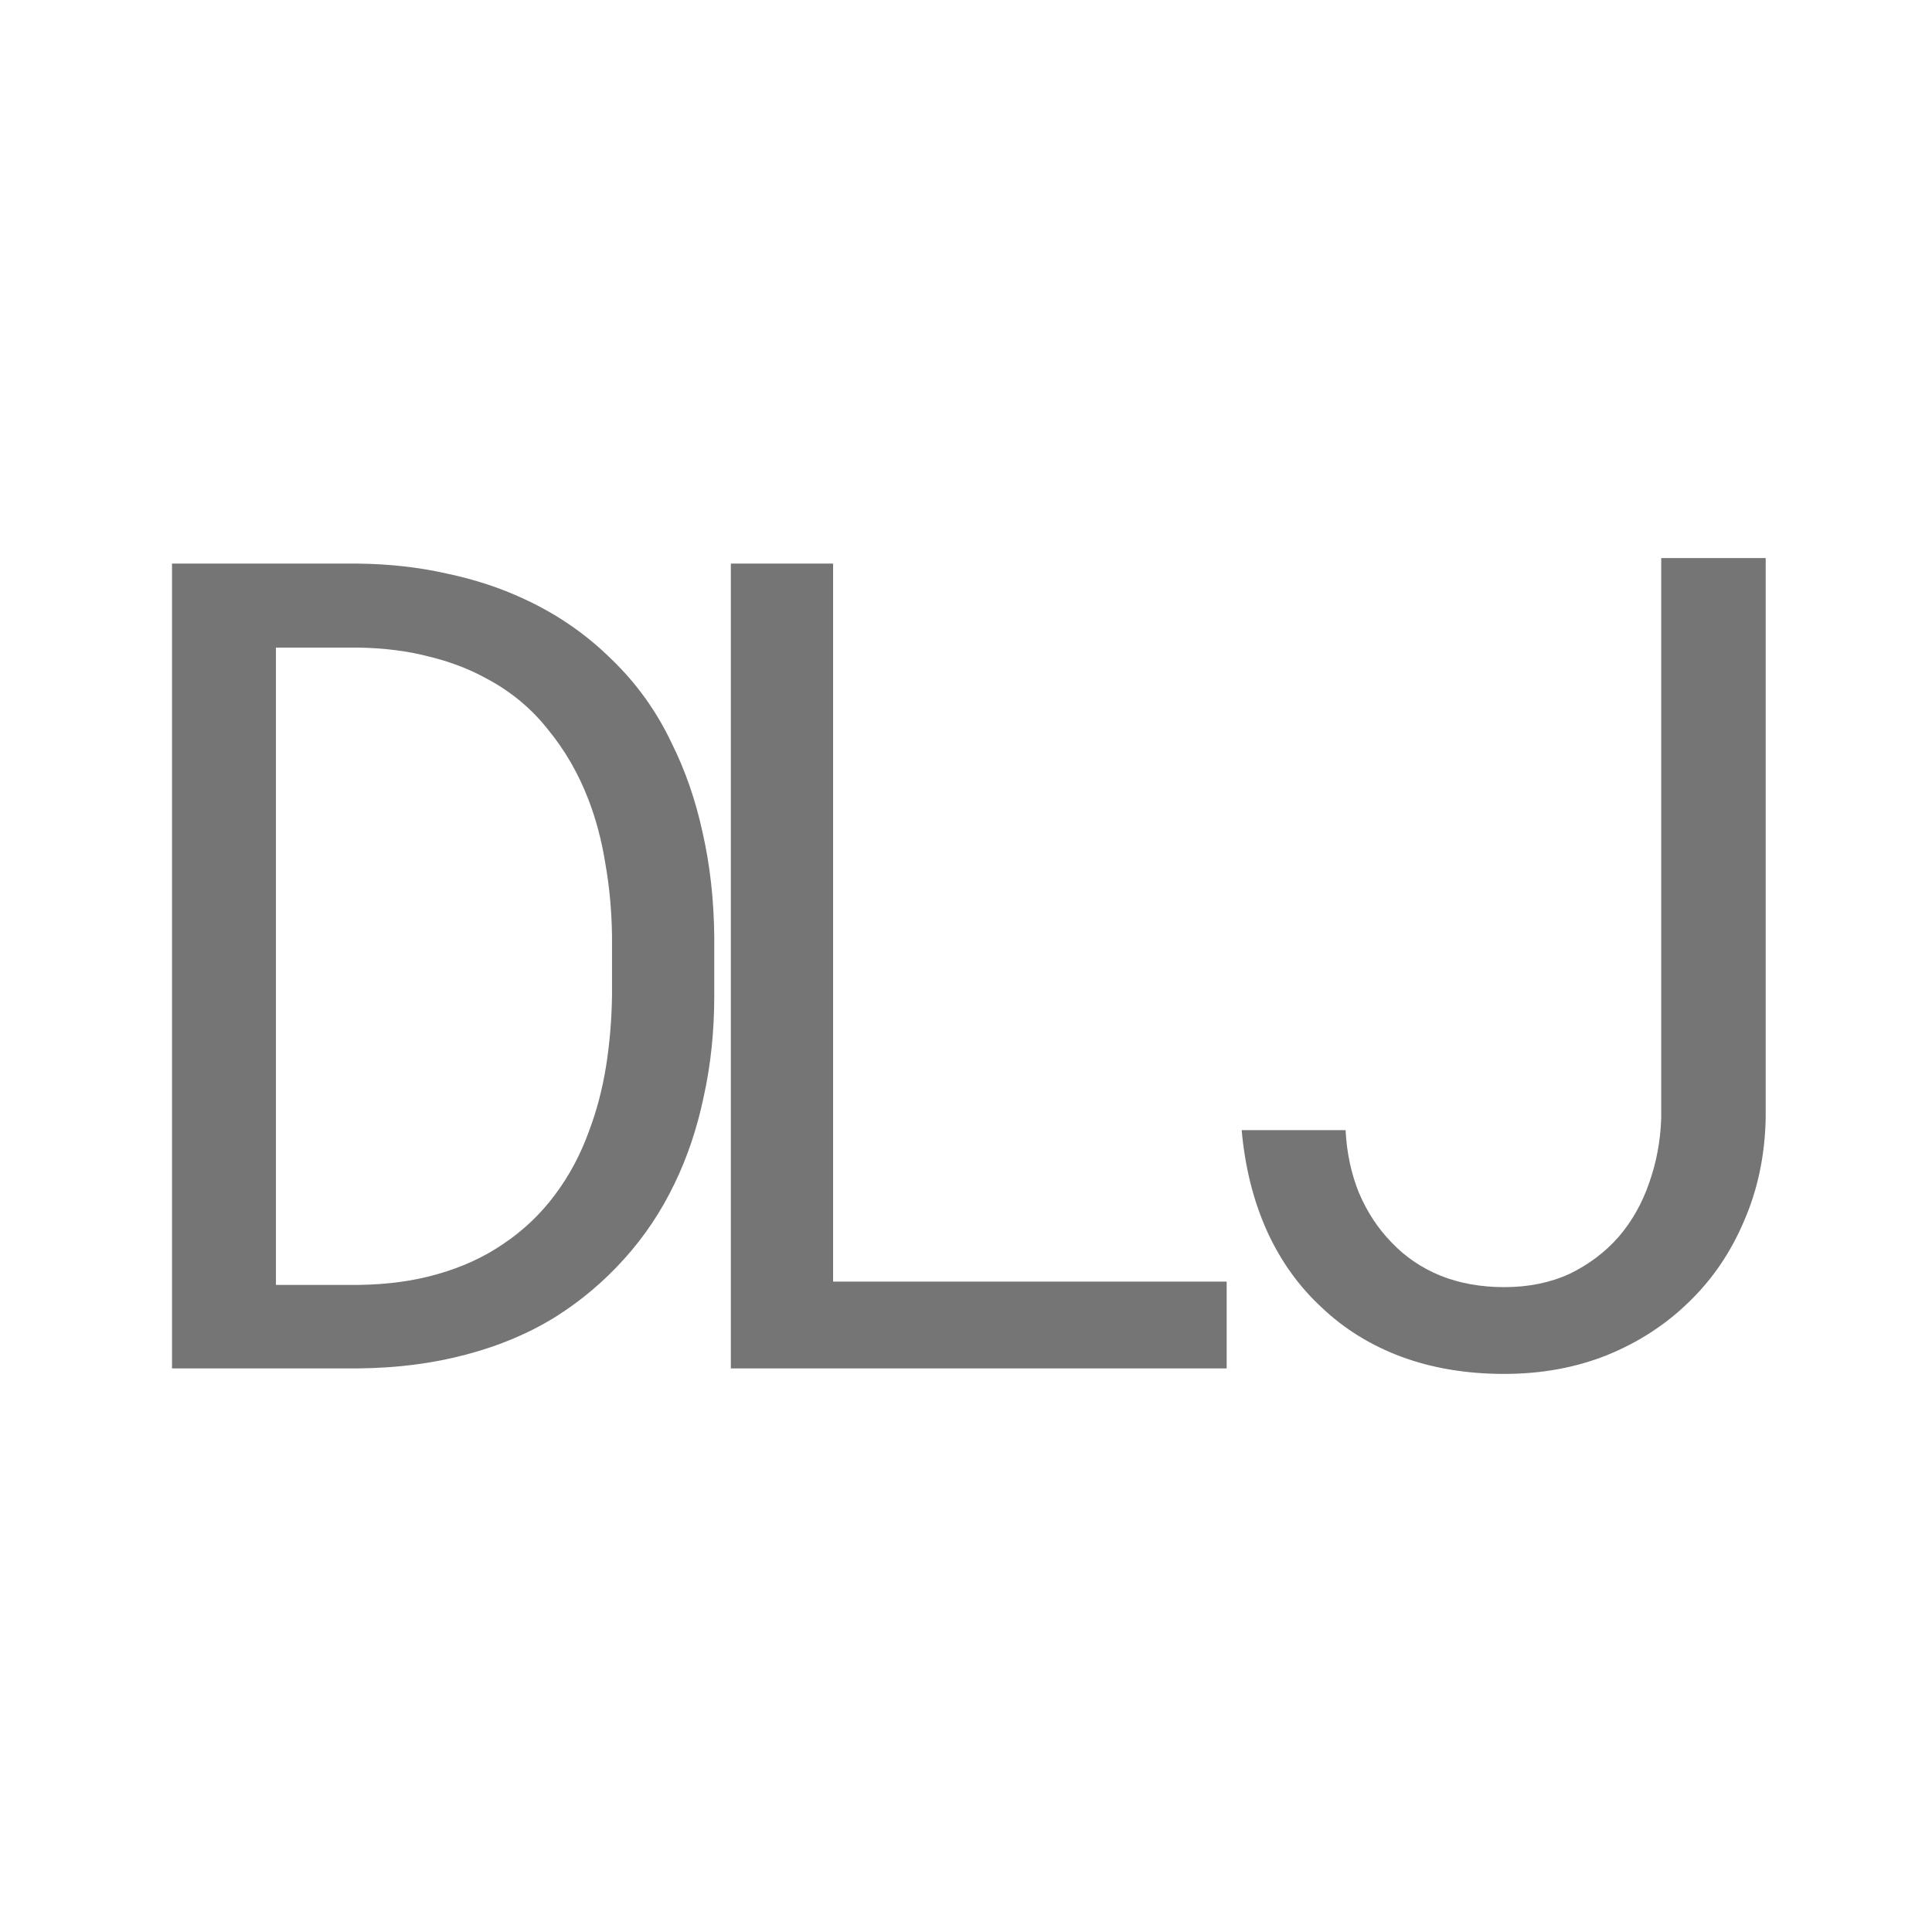
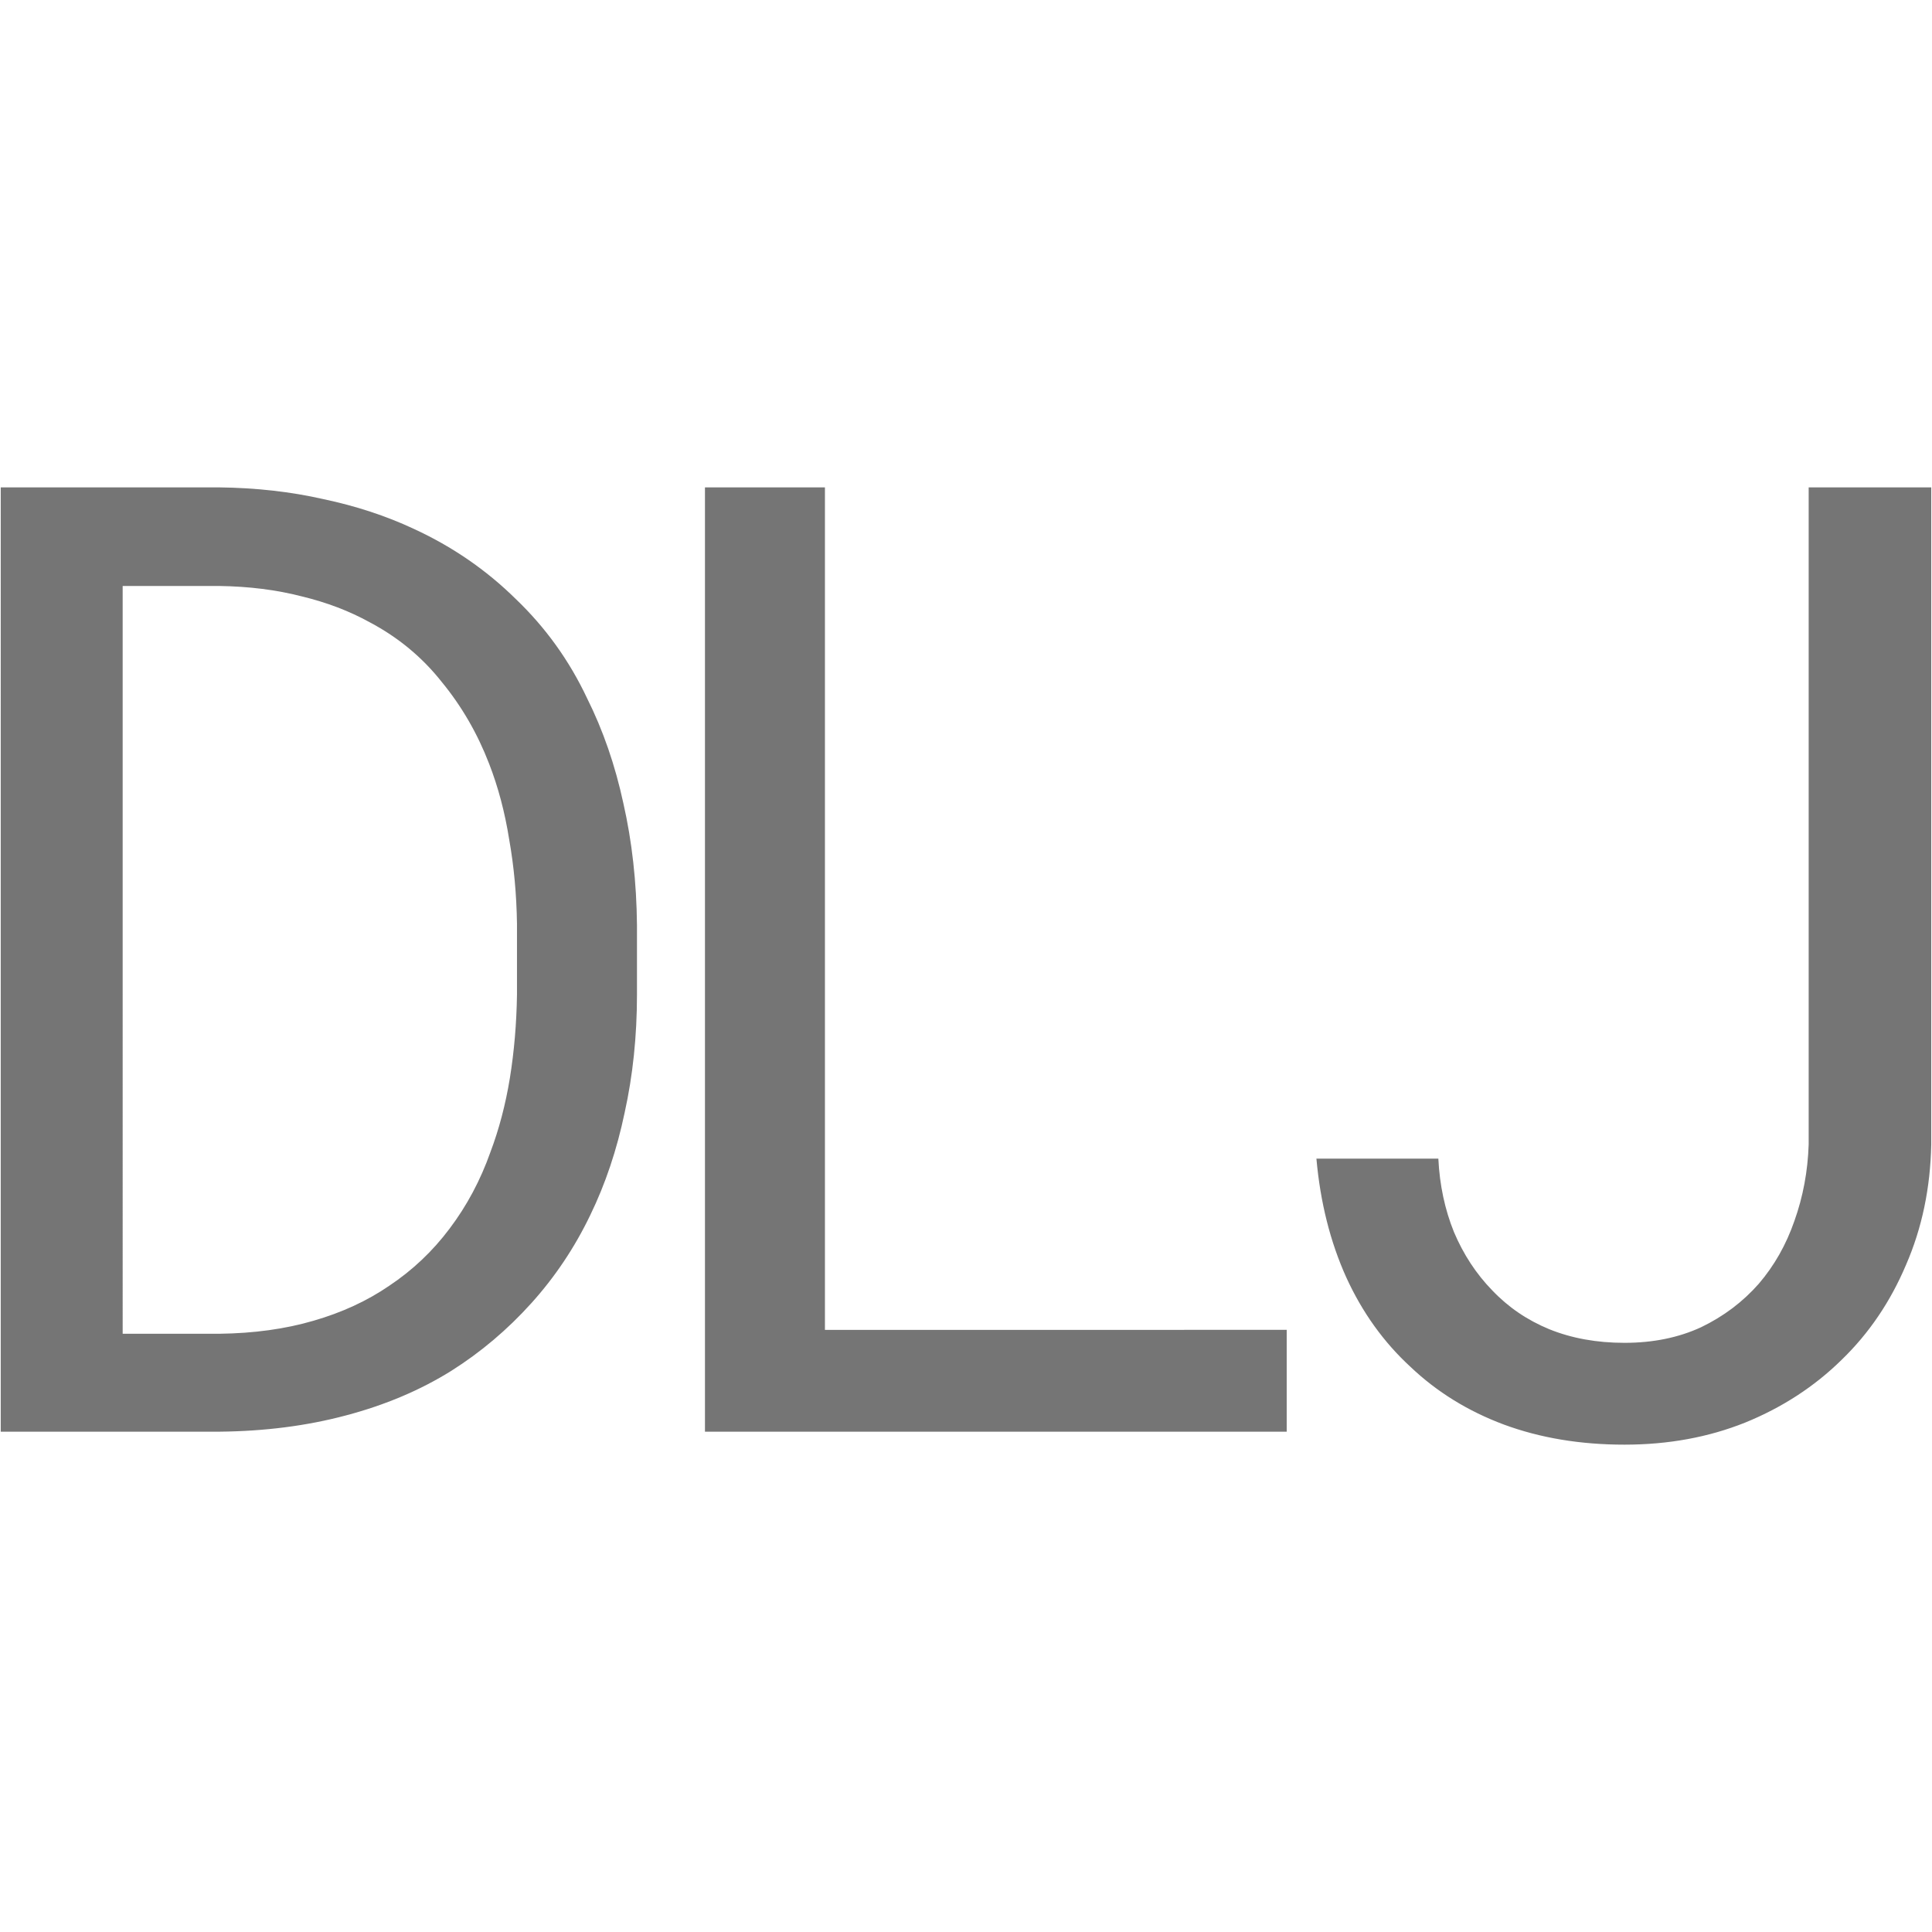
<svg xmlns="http://www.w3.org/2000/svg" width="512" height="512">
-   <g fill="#757575" stroke-width=".014">
-     <path d="M45.586 362.64h49.365q15.381-.146 28.564-3.662 13.33-3.516 23.877-10.107 9.96-6.299 18.018-15.234t13.33-19.922q5.127-10.547 7.764-23.145 2.783-12.598 2.783-26.66v-15.674q-.147-14.648-3.076-27.54-2.784-12.89-8.203-23.73-6.006-12.743-16.113-22.411-9.961-9.815-22.998-15.82-9.375-4.395-20.508-6.738-10.986-2.49-23.438-2.637H45.586zm27.539-191.02h21.826q10.107.146 18.604 2.344 8.496 2.05 15.381 5.86 9.668 5.126 16.26 13.476 6.738 8.203 10.693 18.457 3.076 7.91 4.541 17.14 1.611 9.081 1.758 19.042v15.967q-.147 9.815-1.612 18.896-1.464 8.936-4.394 16.7-3.37 9.52-9.228 17.284-5.713 7.617-13.624 12.891-7.47 5.127-17.139 7.91-9.521 2.784-21.24 2.93H73.127z" aria-label="D" />
-     <path d="M220.78 339.64V149.36h-27.1v213.28h131.4v-22.998z" aria-label="L" />
-     <path d="M440.24 147.89v148.39q-.293 9.082-3.223 17.285-2.783 8.057-8.056 14.209-5.42 6.152-13.037 9.815-7.617 3.515-17.285 3.515-9.375 0-16.992-3.076-7.47-3.076-12.891-8.79-5.42-5.566-8.643-13.183-3.076-7.617-3.515-16.553h-27.54q1.319 14.795 6.739 26.807 5.42 11.865 14.502 20.215 8.935 8.496 21.094 13.037 12.305 4.54 27.246 4.54 14.795 0 27.246-4.98 12.598-5.127 21.826-14.209 9.228-8.935 14.502-21.387 5.42-12.45 5.713-27.246V147.89z" aria-label="J" />
-   </g>
+   <path fill="#757575" d="M.195 379.41h57.922q18.047-.172 33.516-4.297 15.641-4.125 28.016-11.859 11.688-7.39 21.141-17.875t15.641-23.375q6.016-12.375 9.11-27.156 3.265-14.78 3.265-31.28v-18.392q-.172-17.188-3.61-32.312-3.265-15.125-9.624-27.844-7.047-14.953-18.906-26.297-11.688-11.516-26.984-18.562-11-5.156-24.063-7.906-12.891-2.922-27.5-3.094H.197zm32.312-224.12h25.61q11.858.172 21.827 2.75 9.97 2.406 18.047 6.875 11.344 6.016 19.078 15.812 7.907 9.625 12.547 21.656 3.61 9.281 5.328 20.109 1.891 10.656 2.063 22.344v18.734q-.172 11.516-1.89 22.172-1.72 10.484-5.157 19.594-3.953 11.172-10.828 20.281-6.703 8.938-15.984 15.125-8.765 6.016-20.109 9.281-11.172 3.266-24.922 3.438H32.508zm186.11 197.14V129.16H186.82v250.25h154.17v-26.984zm260.7-223.27v174.11q-.343 10.656-3.78 20.281-3.266 9.453-9.454 16.672-6.36 7.219-15.297 11.516-8.937 4.125-20.281 4.125-11 0-19.938-3.61-8.766-3.609-15.125-10.311-6.36-6.532-10.141-15.47-3.61-8.937-4.125-19.421h-32.312q1.547 17.359 7.906 31.453 6.36 13.922 17.016 23.719 10.484 9.968 24.75 15.297 14.438 5.328 31.97 5.328 17.358 0 31.968-5.844 14.781-6.016 25.61-16.672 10.827-10.484 17.015-25.094 6.36-14.61 6.703-31.97V129.16z" aria-label="DLJ" />
</svg>
